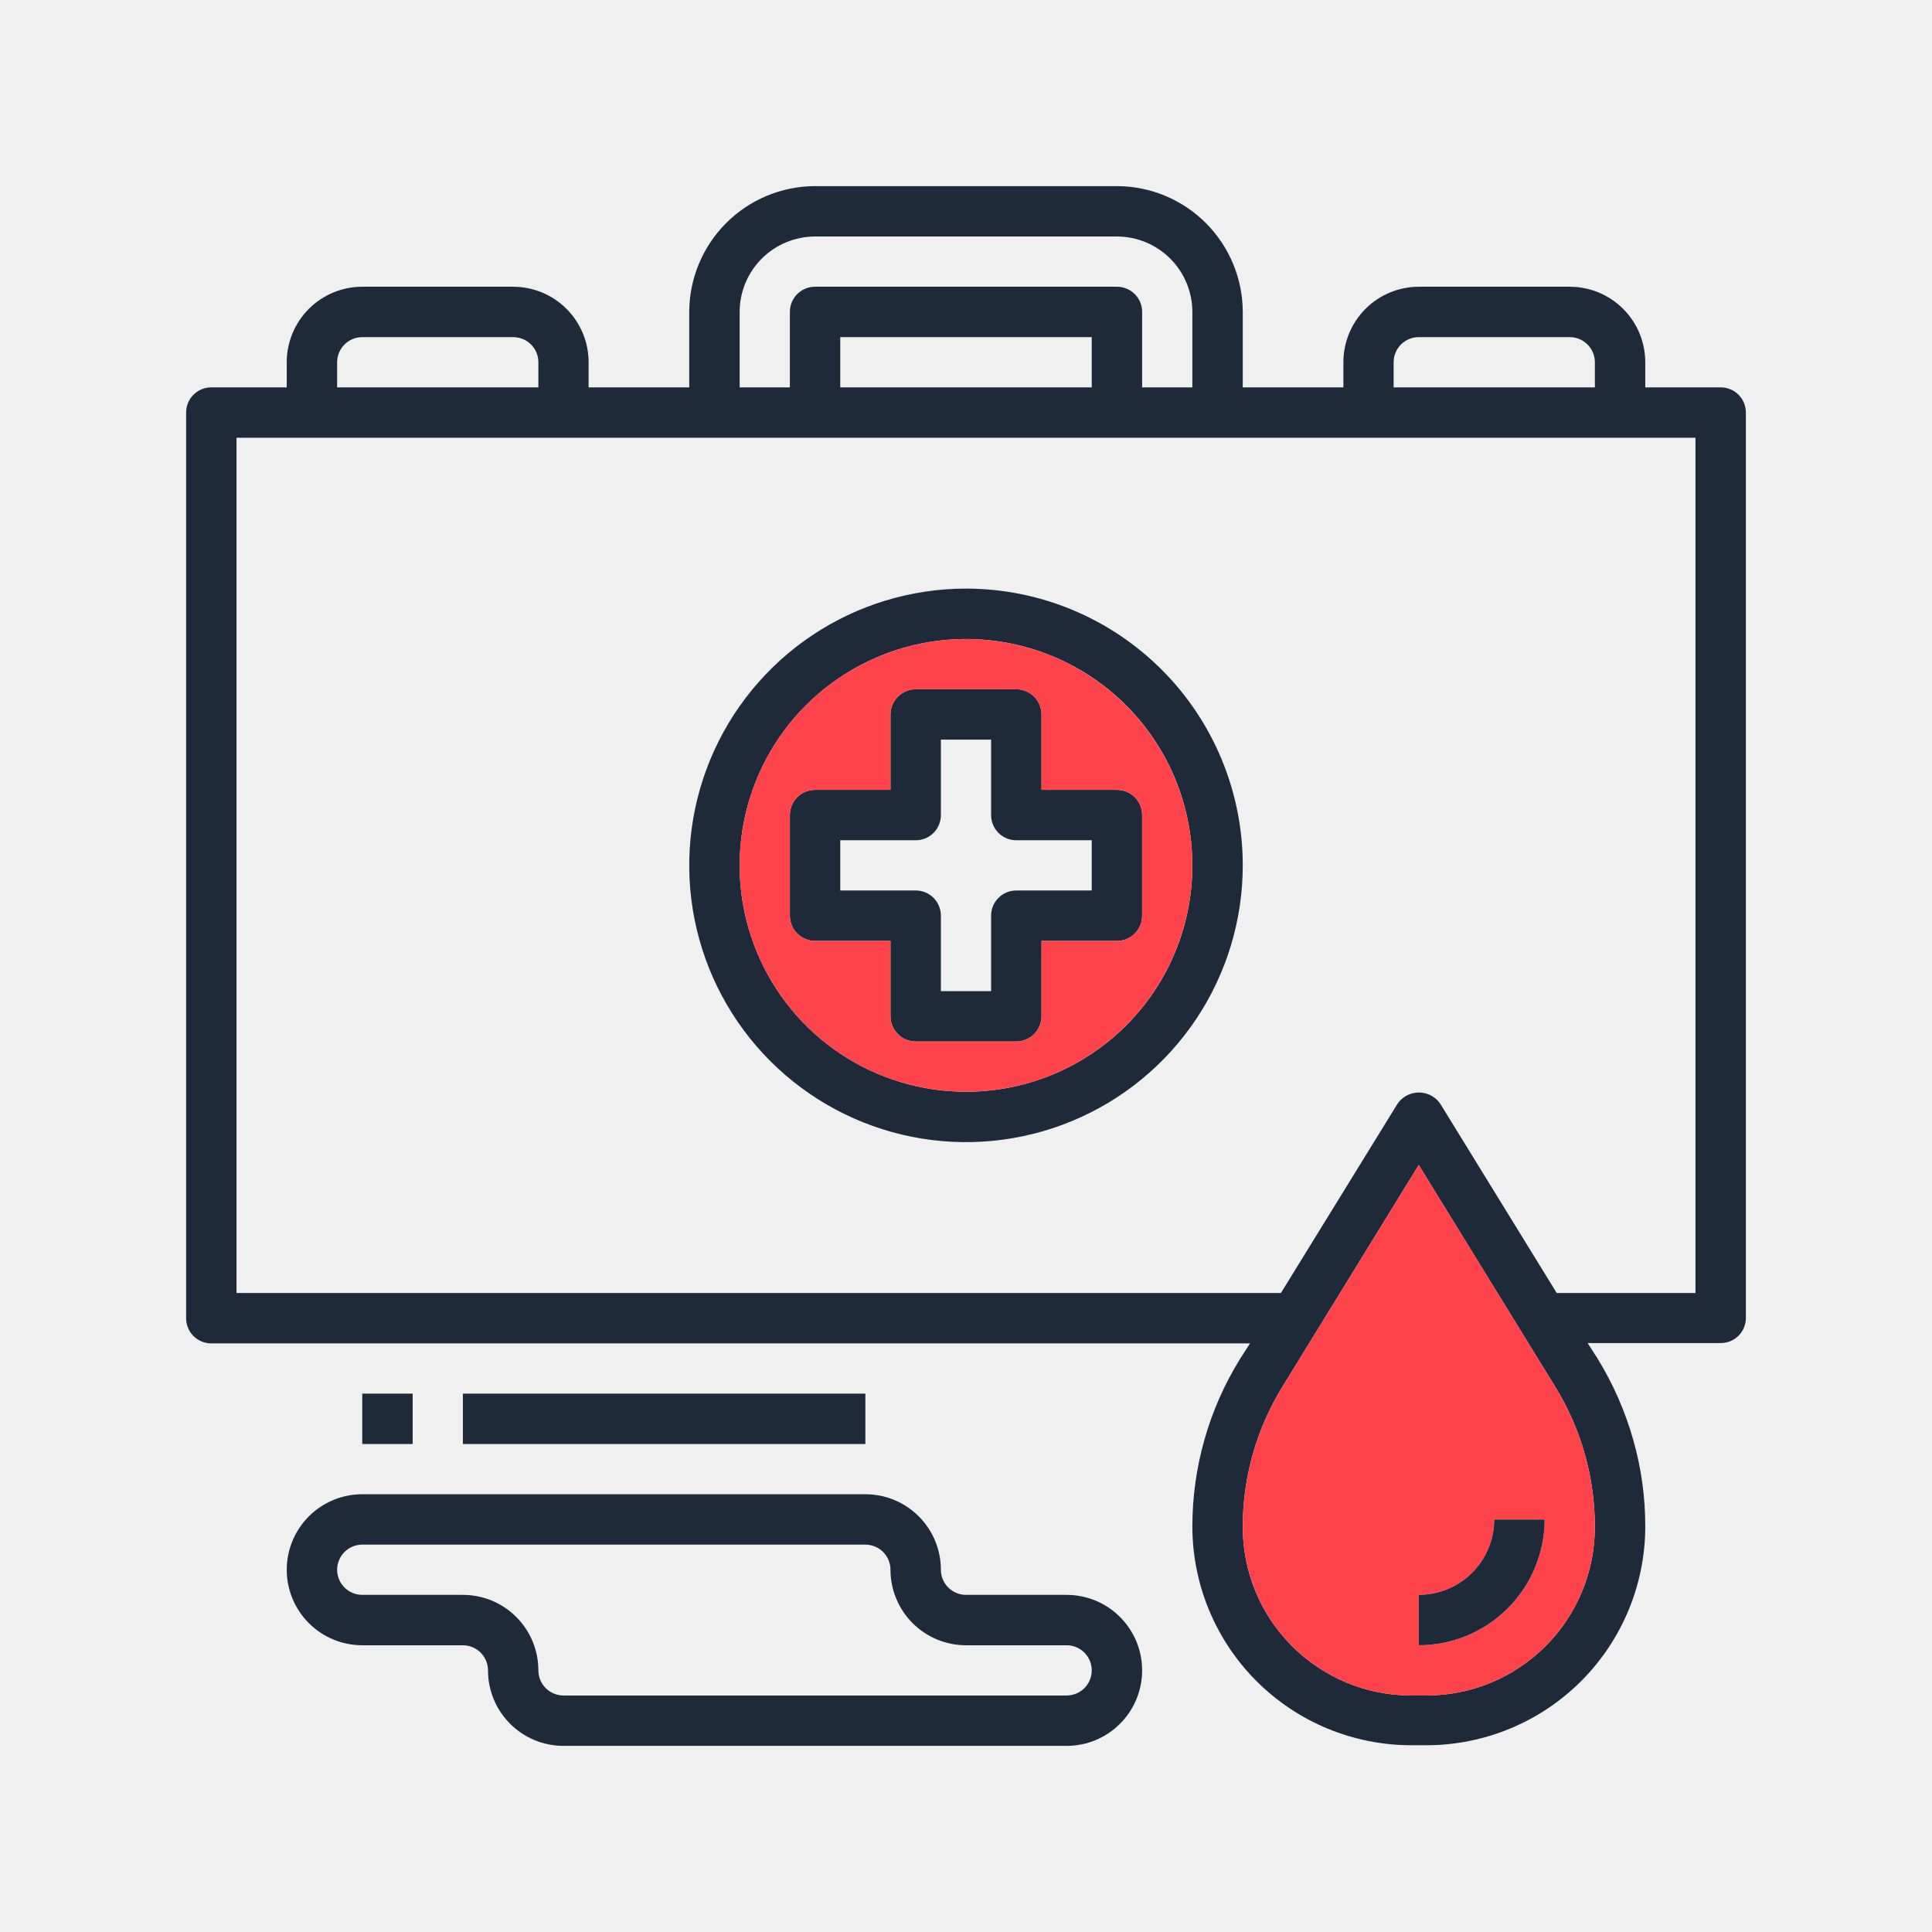
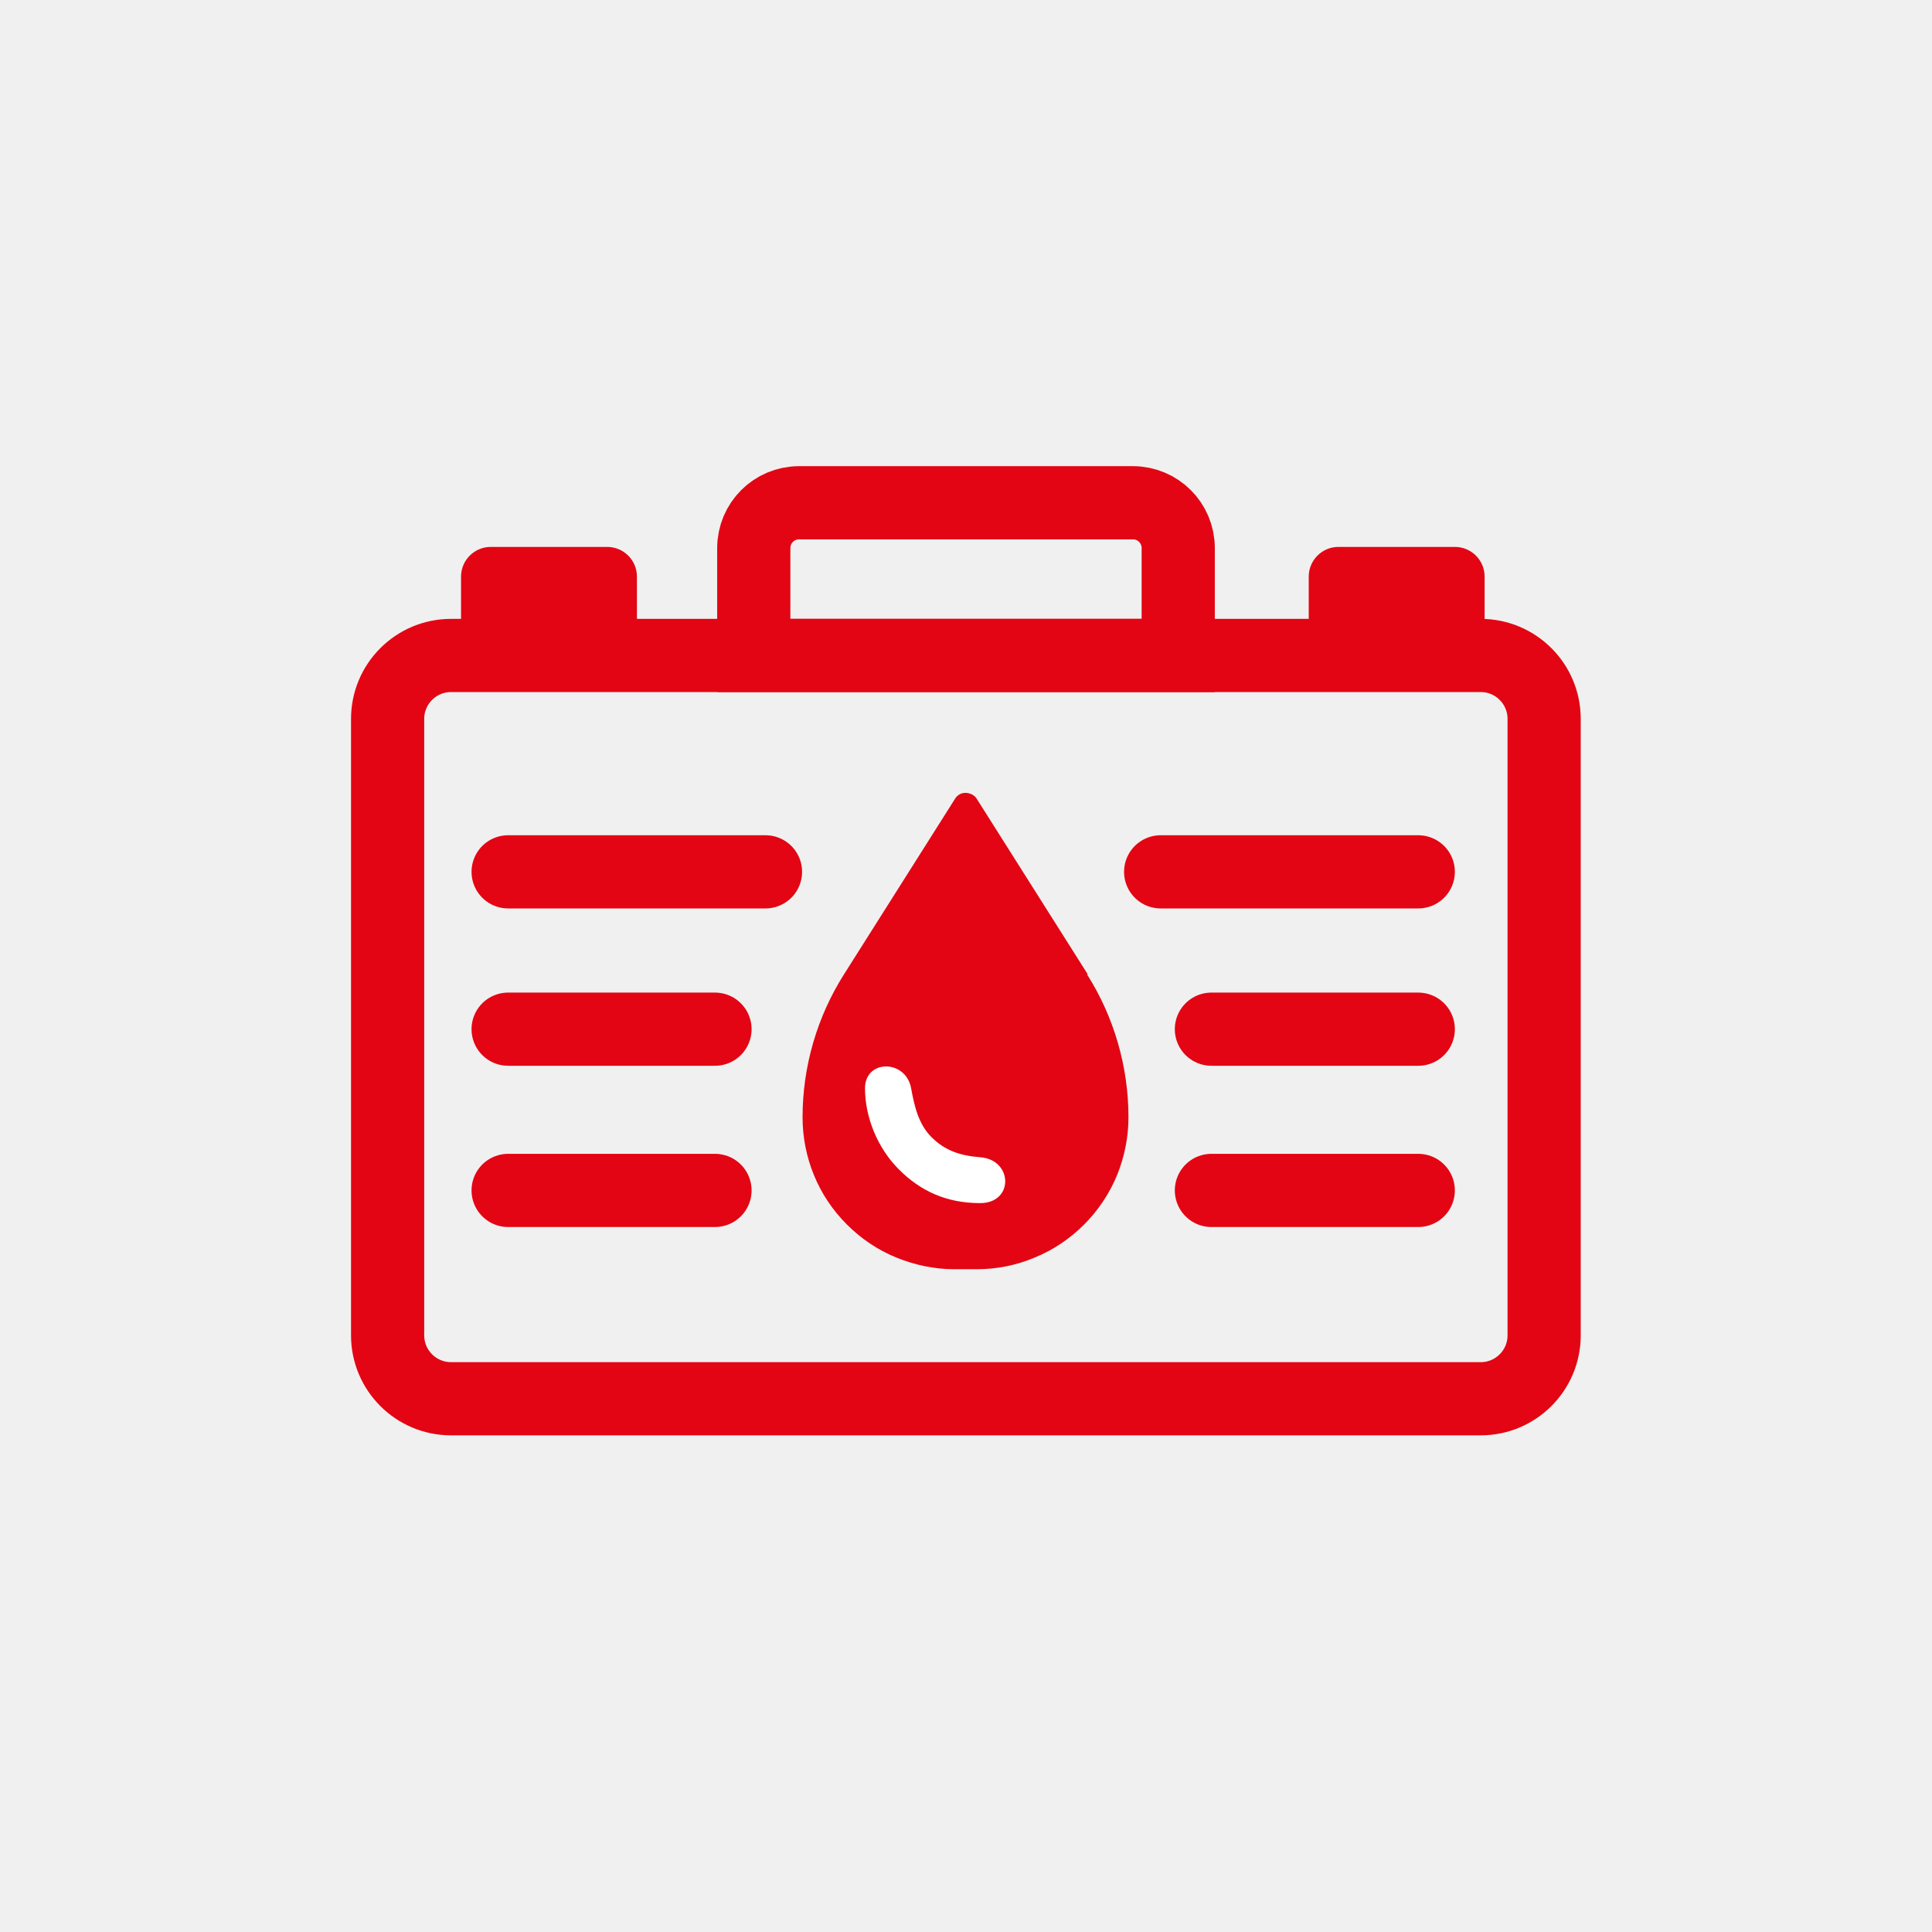
- <svg xmlns="http://www.w3.org/2000/svg" width="80" height="80" viewBox="0 0 80 80" fill="none">
-   <path d="M71.253 16.04H68.127V15C68.127 14.171 67.797 13.376 67.211 12.789C66.624 12.203 65.829 11.873 65 11.873H58.747C57.919 11.875 57.125 12.205 56.54 12.791C55.955 13.378 55.627 14.172 55.627 15V16.04H51.46V12.92C51.458 11.539 50.909 10.215 49.934 9.238C48.958 8.261 47.634 7.71 46.253 7.707H33.747C32.366 7.71 31.042 8.261 30.067 9.238C29.091 10.215 28.542 11.539 28.54 12.92V16.04H24.373V15C24.373 14.172 24.045 13.378 23.46 12.791C22.875 12.205 22.081 11.875 21.253 11.873H15C14.171 11.873 13.376 12.203 12.789 12.789C12.203 13.376 11.873 14.171 11.873 15V16.04H8.747C8.471 16.04 8.206 16.15 8.011 16.345C7.816 16.54 7.707 16.804 7.707 17.08V54.587C7.707 54.862 7.816 55.127 8.011 55.322C8.206 55.517 8.471 55.627 8.747 55.627H51.76L51.333 56.293C50.053 58.37 49.375 60.761 49.373 63.2C49.373 65.605 50.329 67.911 52.029 69.611C53.729 71.311 56.035 72.267 58.44 72.267H59.06C61.465 72.267 63.771 71.311 65.471 69.611C67.171 67.911 68.127 65.605 68.127 63.2C68.128 61.987 67.96 60.78 67.627 59.613C67.294 58.441 66.803 57.319 66.167 56.28L65.74 55.613H71.253C71.529 55.613 71.794 55.504 71.989 55.309C72.184 55.114 72.293 54.849 72.293 54.573V17.08C72.293 16.804 72.184 16.54 71.989 16.345C71.794 16.15 71.529 16.04 71.253 16.04ZM57.707 15C57.707 14.724 57.816 14.46 58.011 14.265C58.206 14.07 58.471 13.96 58.747 13.96H65C65.276 13.96 65.54 14.07 65.735 14.265C65.93 14.46 66.04 14.724 66.04 15V16.04H57.707V15ZM30.627 12.92C30.627 12.092 30.955 11.298 31.54 10.711C32.125 10.125 32.919 9.795 33.747 9.793H46.253C47.081 9.795 47.875 10.125 48.46 10.711C49.045 11.298 49.373 12.092 49.373 12.92V16.04H47.293V12.92C47.294 12.783 47.268 12.647 47.216 12.52C47.164 12.393 47.088 12.278 46.991 12.18C46.894 12.083 46.779 12.006 46.653 11.953C46.526 11.9 46.391 11.873 46.253 11.873H33.747C33.609 11.873 33.474 11.9 33.347 11.953C33.221 12.006 33.106 12.083 33.009 12.18C32.912 12.278 32.836 12.393 32.784 12.52C32.732 12.647 32.706 12.783 32.707 12.92V16.04H30.627V12.92ZM45.207 13.96V16.04H34.793V13.96H45.207ZM13.96 15C13.96 14.724 14.07 14.46 14.265 14.265C14.46 14.07 14.724 13.96 15 13.96H21.253C21.39 13.96 21.525 13.987 21.651 14.039C21.777 14.091 21.892 14.168 21.989 14.265C22.085 14.361 22.162 14.476 22.214 14.602C22.266 14.728 22.293 14.863 22.293 15V16.04H13.96V15ZM66.04 63.227C66.041 64.144 65.861 65.052 65.51 65.899C65.16 66.746 64.646 67.516 63.998 68.164C63.349 68.812 62.579 69.327 61.732 69.677C60.885 70.028 59.977 70.207 59.06 70.207H58.44C57.523 70.207 56.615 70.028 55.768 69.677C54.921 69.327 54.151 68.812 53.502 68.164C52.854 67.516 52.34 66.746 51.989 65.899C51.639 65.052 51.459 64.144 51.46 63.227C51.458 61.173 52.028 59.16 53.107 57.413L58.747 48.24L64.393 57.413C65.472 59.16 66.042 61.173 66.04 63.227ZM70.207 53.54H64.46L59.64 45.707C59.541 45.562 59.409 45.444 59.255 45.362C59.1 45.281 58.928 45.238 58.753 45.238C58.579 45.238 58.407 45.281 58.252 45.362C58.097 45.444 57.965 45.562 57.867 45.707L53.04 53.54H9.793V18.127H70.207V53.54Z" fill="#1E2A3A" />
-   <path d="M64.393 57.413L58.747 48.24L53.107 57.413C52.028 59.16 51.458 61.173 51.46 63.227C51.459 64.144 51.639 65.052 51.989 65.899C52.34 66.746 52.854 67.516 53.502 68.164C54.151 68.812 54.92 69.327 55.768 69.677C56.615 70.028 57.523 70.207 58.44 70.207H59.06C59.977 70.207 60.885 70.028 61.732 69.677C62.579 69.327 63.349 68.812 63.998 68.164C64.646 67.516 65.16 66.746 65.51 65.899C65.861 65.052 66.041 64.144 66.04 63.227C66.042 61.173 65.472 59.16 64.393 57.413ZM58.747 68.127V66.04C59.575 66.04 60.369 65.712 60.955 65.126C61.541 64.542 61.871 63.748 61.873 62.92H63.96C63.956 64.301 63.406 65.624 62.429 66.6C61.452 67.576 60.128 68.125 58.747 68.127Z" fill="#FE444A" />
-   <path d="M46.253 32.707H43.127V29.587C43.127 29.309 43.016 29.043 42.82 28.846C42.624 28.65 42.358 28.54 42.08 28.54H37.92C37.642 28.54 37.376 28.65 37.18 28.846C36.984 29.043 36.873 29.309 36.873 29.587V32.707H33.747C33.471 32.707 33.206 32.816 33.011 33.011C32.816 33.206 32.707 33.471 32.707 33.747V37.92C32.707 38.196 32.816 38.46 33.011 38.655C33.206 38.85 33.471 38.96 33.747 38.96H36.873V42.08C36.873 42.358 36.984 42.624 37.18 42.82C37.376 43.016 37.642 43.127 37.92 43.127H42.08C42.358 43.127 42.624 43.016 42.82 42.82C43.016 42.624 43.127 42.358 43.127 42.08V38.96H46.253C46.529 38.96 46.794 38.85 46.989 38.655C47.184 38.46 47.293 38.196 47.293 37.92V33.747C47.293 33.471 47.184 33.206 46.989 33.011C46.794 32.816 46.529 32.707 46.253 32.707ZM45.207 36.873H42.08C41.943 36.873 41.807 36.9 41.681 36.953C41.554 37.006 41.439 37.083 41.342 37.18C41.246 37.278 41.169 37.393 41.117 37.52C41.065 37.647 41.039 37.783 41.04 37.92V41.04H38.96V37.92C38.961 37.783 38.935 37.647 38.883 37.52C38.831 37.393 38.754 37.278 38.658 37.18C38.561 37.083 38.446 37.006 38.319 36.953C38.193 36.9 38.057 36.873 37.92 36.873H34.793V34.793H37.92C38.057 34.793 38.193 34.766 38.319 34.714C38.446 34.661 38.561 34.584 38.658 34.486C38.754 34.389 38.831 34.274 38.883 34.147C38.935 34.02 38.961 33.884 38.96 33.747V30.627H41.04V33.747C41.039 33.884 41.065 34.02 41.117 34.147C41.169 34.274 41.246 34.389 41.342 34.486C41.439 34.584 41.554 34.661 41.681 34.714C41.807 34.766 41.943 34.793 42.08 34.793H45.207V36.873Z" fill="#1E2A3A" />
-   <path d="M40 24.373C37.733 24.373 35.518 25.045 33.633 26.305C31.749 27.564 30.28 29.354 29.412 31.448C28.545 33.542 28.318 35.846 28.76 38.069C29.202 40.292 30.294 42.334 31.897 43.937C33.499 45.539 35.541 46.631 37.764 47.073C39.987 47.515 42.292 47.288 44.386 46.421C46.48 45.554 48.269 44.085 49.529 42.2C50.788 40.316 51.46 38.1 51.46 35.833C51.46 32.794 50.253 29.879 48.103 27.73C45.954 25.581 43.039 24.373 40 24.373ZM40 45.207C38.146 45.207 36.334 44.657 34.792 43.627C33.251 42.597 32.05 41.133 31.34 39.42C30.631 37.708 30.445 35.823 30.807 34.005C31.169 32.186 32.061 30.516 33.372 29.205C34.683 27.895 36.353 27.002 38.171 26.64C39.99 26.278 41.874 26.464 43.587 27.174C45.3 27.883 46.764 29.084 47.794 30.626C48.824 32.167 49.373 33.979 49.373 35.833C49.374 37.065 49.132 38.284 48.662 39.421C48.191 40.559 47.501 41.593 46.63 42.463C45.759 43.334 44.726 44.024 43.588 44.495C42.45 44.966 41.231 45.208 40 45.207Z" fill="#1E2A3A" />
-   <path d="M40 26.46C38.146 26.46 36.334 27.01 34.792 28.04C33.251 29.07 32.05 30.534 31.34 32.246C30.631 33.959 30.445 35.844 30.807 37.662C31.169 39.48 32.061 41.15 33.372 42.461C34.683 43.772 36.353 44.665 38.171 45.026C39.99 45.388 41.874 45.203 43.587 44.493C45.3 43.784 46.764 42.582 47.794 41.041C48.824 39.499 49.373 37.687 49.373 35.833C49.37 33.348 48.381 30.966 46.624 29.209C44.867 27.452 42.485 26.463 40 26.46ZM46.253 38.96H43.127V42.08C43.127 42.358 43.016 42.624 42.82 42.82C42.624 43.016 42.358 43.127 42.08 43.127H37.92C37.642 43.127 37.376 43.016 37.18 42.82C36.984 42.624 36.873 42.358 36.873 42.08V38.96H33.747C33.471 38.96 33.206 38.85 33.011 38.655C32.816 38.46 32.707 38.196 32.707 37.92V33.747C32.707 33.471 32.816 33.206 33.011 33.011C33.206 32.816 33.471 32.707 33.747 32.707H36.873V29.587C36.873 29.309 36.984 29.043 37.18 28.846C37.376 28.65 37.642 28.54 37.92 28.54H42.08C42.358 28.54 42.624 28.65 42.82 28.846C43.016 29.043 43.127 29.309 43.127 29.587V32.707H46.253C46.529 32.707 46.794 32.816 46.989 33.011C47.184 33.206 47.293 33.471 47.293 33.747V37.92C47.293 38.196 47.184 38.46 46.989 38.655C46.794 38.85 46.529 38.96 46.253 38.96Z" fill="#FE444A" />
-   <path d="M63.96 62.92C63.956 64.301 63.406 65.624 62.429 66.6C61.452 67.576 60.128 68.125 58.747 68.127V66.04C59.575 66.04 60.369 65.712 60.955 65.127C61.541 64.542 61.872 63.748 61.873 62.92H63.96Z" fill="#1E2A3A" />
-   <path d="M44.167 66.04H40C39.724 66.04 39.46 65.93 39.265 65.735C39.069 65.54 38.96 65.276 38.96 65C38.96 64.171 38.63 63.376 38.044 62.789C37.458 62.203 36.663 61.873 35.833 61.873H15C14.171 61.873 13.375 62.203 12.789 62.789C12.203 63.376 11.873 64.171 11.873 65C11.873 65.829 12.203 66.624 12.789 67.211C13.375 67.797 14.171 68.127 15 68.127H19.167C19.442 68.127 19.707 68.236 19.902 68.431C20.097 68.626 20.207 68.891 20.207 69.167C20.207 69.996 20.536 70.791 21.122 71.377C21.709 71.964 22.504 72.293 23.333 72.293H44.167C44.996 72.293 45.791 71.964 46.377 71.377C46.964 70.791 47.293 69.996 47.293 69.167C47.293 68.337 46.964 67.542 46.377 66.956C45.791 66.369 44.996 66.04 44.167 66.04ZM44.167 70.207H23.333C23.197 70.207 23.061 70.18 22.935 70.127C22.809 70.075 22.695 69.999 22.598 69.902C22.501 69.805 22.425 69.691 22.372 69.565C22.32 69.439 22.293 69.303 22.293 69.167C22.293 68.337 21.964 67.542 21.378 66.956C20.791 66.369 19.996 66.04 19.167 66.04H15C14.724 66.04 14.46 65.93 14.265 65.735C14.069 65.54 13.96 65.276 13.96 65C13.96 64.724 14.069 64.46 14.265 64.265C14.46 64.07 14.724 63.96 15 63.96H35.833C36.109 63.96 36.374 64.07 36.569 64.265C36.764 64.46 36.873 64.724 36.873 65C36.873 65.829 37.203 66.624 37.789 67.211C38.375 67.797 39.171 68.127 40 68.127H44.167C44.443 68.127 44.707 68.236 44.902 68.431C45.097 68.626 45.207 68.891 45.207 69.167C45.207 69.442 45.097 69.707 44.902 69.902C44.707 70.097 44.443 70.207 44.167 70.207Z" fill="#1E2A3A" />
-   <path d="M35.833 57.707H19.167V59.793H35.833V57.707Z" fill="#1E2A3A" />
-   <path d="M17.087 57.707H15V59.793H17.087V57.707Z" fill="#1E2A3A" />
+ <svg xmlns="http://www.w3.org/2000/svg" id="Layer_1" viewBox="0 0 79.2 79.2">
+   <defs>
+     <style>.cls-1{stroke-linecap:round;}.cls-1,.cls-2{fill:none;stroke:#e30513;stroke-miterlimit:10;stroke-width:3px;}.cls-3{fill:#fff;}.cls-4{fill:#e30513;}</style>
+   </defs>
+   <rect class="cls-2" x="15.89" y="26.87" width="47.41" height="30.47" rx="2.6" ry="2.6" />
+   <path class="cls-2" d="M32.76,20.61h13.68c1.03,0,1.86,.83,1.86,1.86v4.4H30.9v-4.4c0-1.03,.83-1.86,1.86-1.86Z" />
+   <path class="cls-4" d="M54.86,22.42h4.78c.67,0,1.22,.54,1.22,1.22v2.46h-7.21v-2.46c0-.67,.54-1.22,1.22-1.22Z" />
+   <path class="cls-4" d="M20.11,22.42h4.78c.67,0,1.22,.54,1.22,1.22v2.46h-7.21v-2.46c0-.67,.54-1.22,1.22-1.22Z" />
+   <g>
+     <path class="cls-4" d="M44.59,39.94l-4.56-7.21c-.08-.12-.21-.19-.35-.22-.14-.02-.28,0-.4,.09-.05,.04-.09,.08-.12,.13l-4.56,7.21c-1.11,1.75-1.7,3.79-1.7,5.86,0,.82,.16,1.63,.47,2.38,.31,.76,.77,1.44,1.35,2.02,.58,.58,1.26,1.04,2.02,1.35,.76,.31,1.57,.48,2.38,.48h.92c.82,0,1.63-.16,2.38-.48,.76-.31,1.44-.77,2.02-1.35,.58-.58,1.04-1.27,1.35-2.02,.31-.76,.47-1.57,.47-2.38,0-2.07-.59-4.11-1.7-5.86h0Z" />
+     <path class="cls-3" d="M40.18,49.32c-1.39,0-2.45-.5-3.33-1.38-.88-.88-1.39-2.14-1.39-3.33s1.67-1.19,1.89,0c.13,.72,.3,1.47,.83,2,.53,.53,1.12,.76,2,.83,1.35,.1,1.39,1.88,0,1.88Z" />
+   </g>
+   <line class="cls-1" x1="49.66" y1="48.8" x2="58.14" y2="48.8" />
+   <line class="cls-1" x1="49.66" y1="42.19" x2="58.14" y2="42.19" />
+   <line class="cls-1" x1="47.58" y1="35.74" x2="58.14" y2="35.74" />
+   <line class="cls-1" x1="29.31" y1="48.8" x2="20.83" y2="48.8" />
+   <line class="cls-1" x1="29.31" y1="42.19" x2="20.83" y2="42.19" />
+   <line class="cls-1" x1="31.38" y1="35.74" x2="20.83" y2="35.74" />
</svg>
